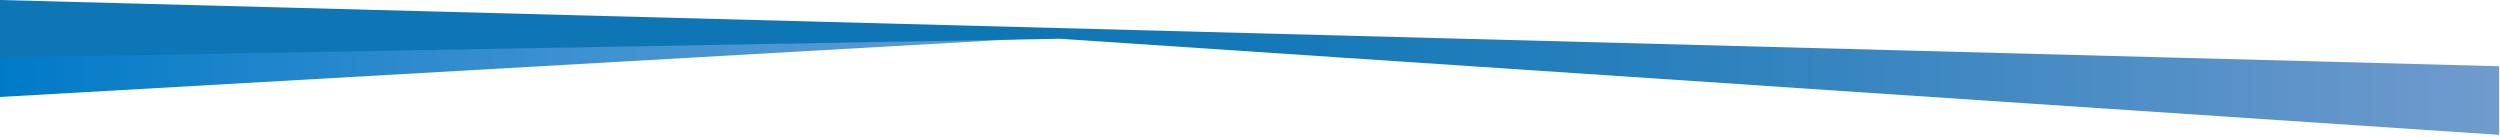
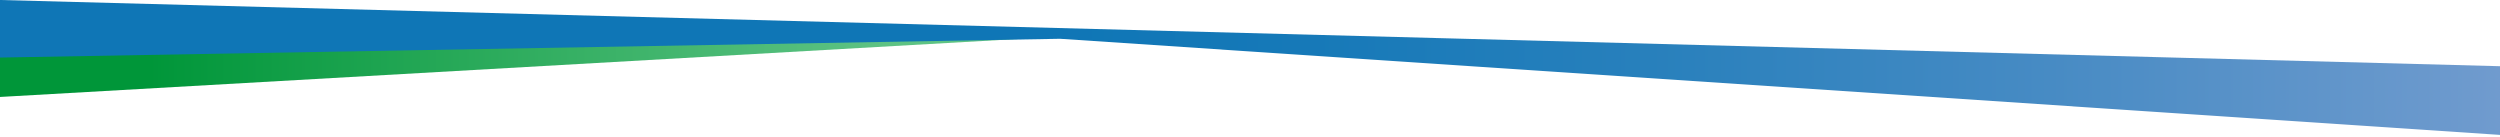
- <svg xmlns="http://www.w3.org/2000/svg" id="Layer_1" data-name="Layer 1" viewBox="0 0 1211.95 66">
-   <defs>
-     <style>.cls-1{fill:url(#New_Gradient_Swatch_3);}.cls-2{fill:url(#New_Gradient_Swatch_8);}</style>
-     <linearGradient id="New_Gradient_Swatch_3" y1="27.5" x2="517.86" y2="27.5" gradientUnits="userSpaceOnUse">
-       <stop offset="0" stop-color="#007ac7" />
-       <stop offset="0.22" stop-color="#1b84cb" />
-       <stop offset="0.55" stop-color="#3f91d0" />
-       <stop offset="0.83" stop-color="#5599d3" />
-       <stop offset="1" stop-color="#5d9cd4" />
-     </linearGradient>
-     <linearGradient id="New_Gradient_Swatch_8" y1="32.68" x2="1212" y2="32.68" gradientUnits="userSpaceOnUse">
-       <stop offset="0" stop-color="#0f76b6" />
-       <stop offset="0.42" stop-color="#0f76b6" />
-       <stop offset="0.52" stop-color="#1679b8" />
-       <stop offset="0.66" stop-color="#2880bc" />
-       <stop offset="0.82" stop-color="#478bc4" />
-       <stop offset="1" stop-color="#709bce" />
-     </linearGradient>
-   </defs>
-   <polygon class="cls-1" points="517.86 17.55 211.63 7.99 0 18.78 0 47.01 517.86 17.55" />
-   <polyline class="cls-2" points="0 0 0 27.92 513.84 18.79 1212 65.37 1212 32.11" />
+ <svg xmlns="http://www.w3.org/2000/svg" version="1.1" id="Layer_1" x="0px" y="0px" viewBox="0 0 1211.9 66" style="enable-background:new 0 0 1211.9 66;" xml:space="preserve">
+   <style type="text/css">
+ 	.st0{fill:url(#SVGID_1_);}
+ 	.st1{fill:url(#SVGID_2_);}
+ </style>
+   <linearGradient id="SVGID_1_" gradientUnits="userSpaceOnUse" x1="0" y1="39.78" x2="517.86" y2="39.78" gradientTransform="matrix(1 0 0 -1 0 67.28)">
+     <stop offset="0.14" style="stop-color:#009639" />
+     <stop offset="0.83" style="stop-color:#5EC384" />
+   </linearGradient>
+   <polygon class="st0" points="517.9,17.5 211.6,8 0,18.8 0,47 " />
+   <linearGradient id="SVGID_2_" gradientUnits="userSpaceOnUse" x1="0" y1="34.595" x2="1212" y2="34.595" gradientTransform="matrix(1 0 0 -1 0 67.28)">
+     <stop offset="0" style="stop-color:#0F76B6" />
+     <stop offset="0.42" style="stop-color:#0F76B6" />
+     <stop offset="0.52" style="stop-color:#1679B8" />
+     <stop offset="0.66" style="stop-color:#2880BC" />
+     <stop offset="0.82" style="stop-color:#478BC4" />
+     <stop offset="1" style="stop-color:#709BCE" />
+   </linearGradient>
+   <polyline class="st1" points="0,0 0,27.9 513.8,18.8 1212,65.4 1212,32.1 " />
</svg>
